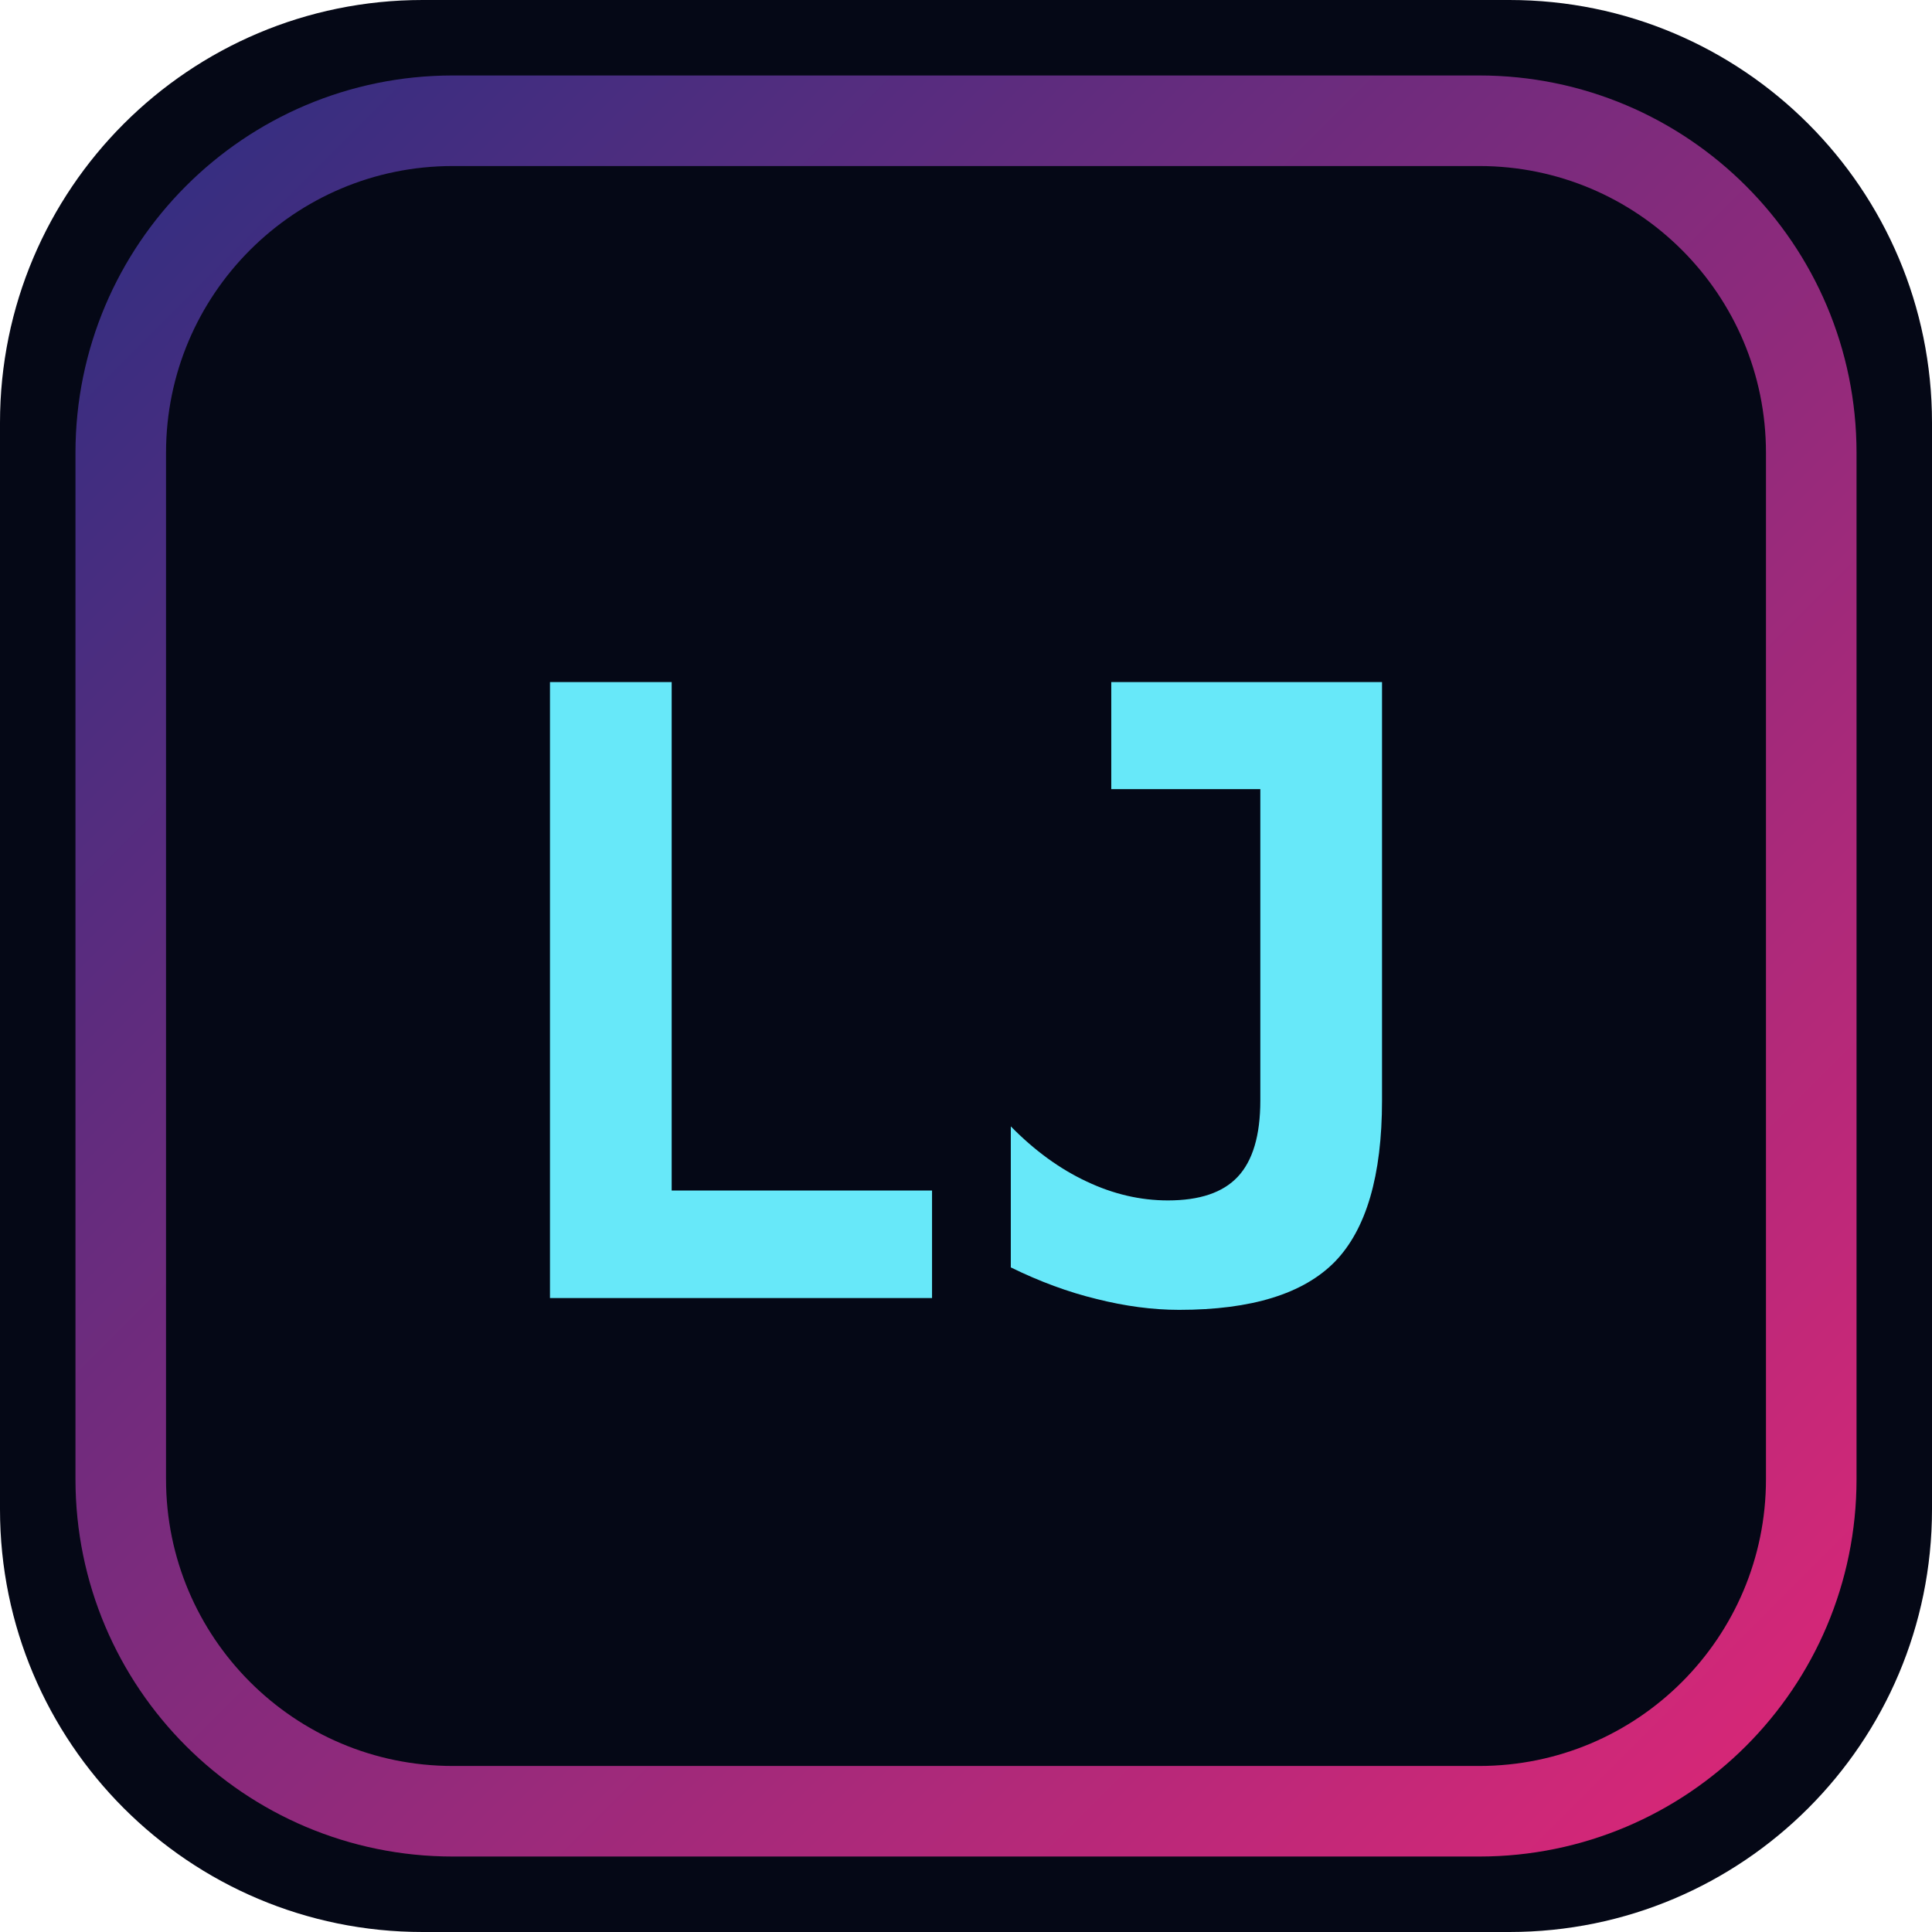
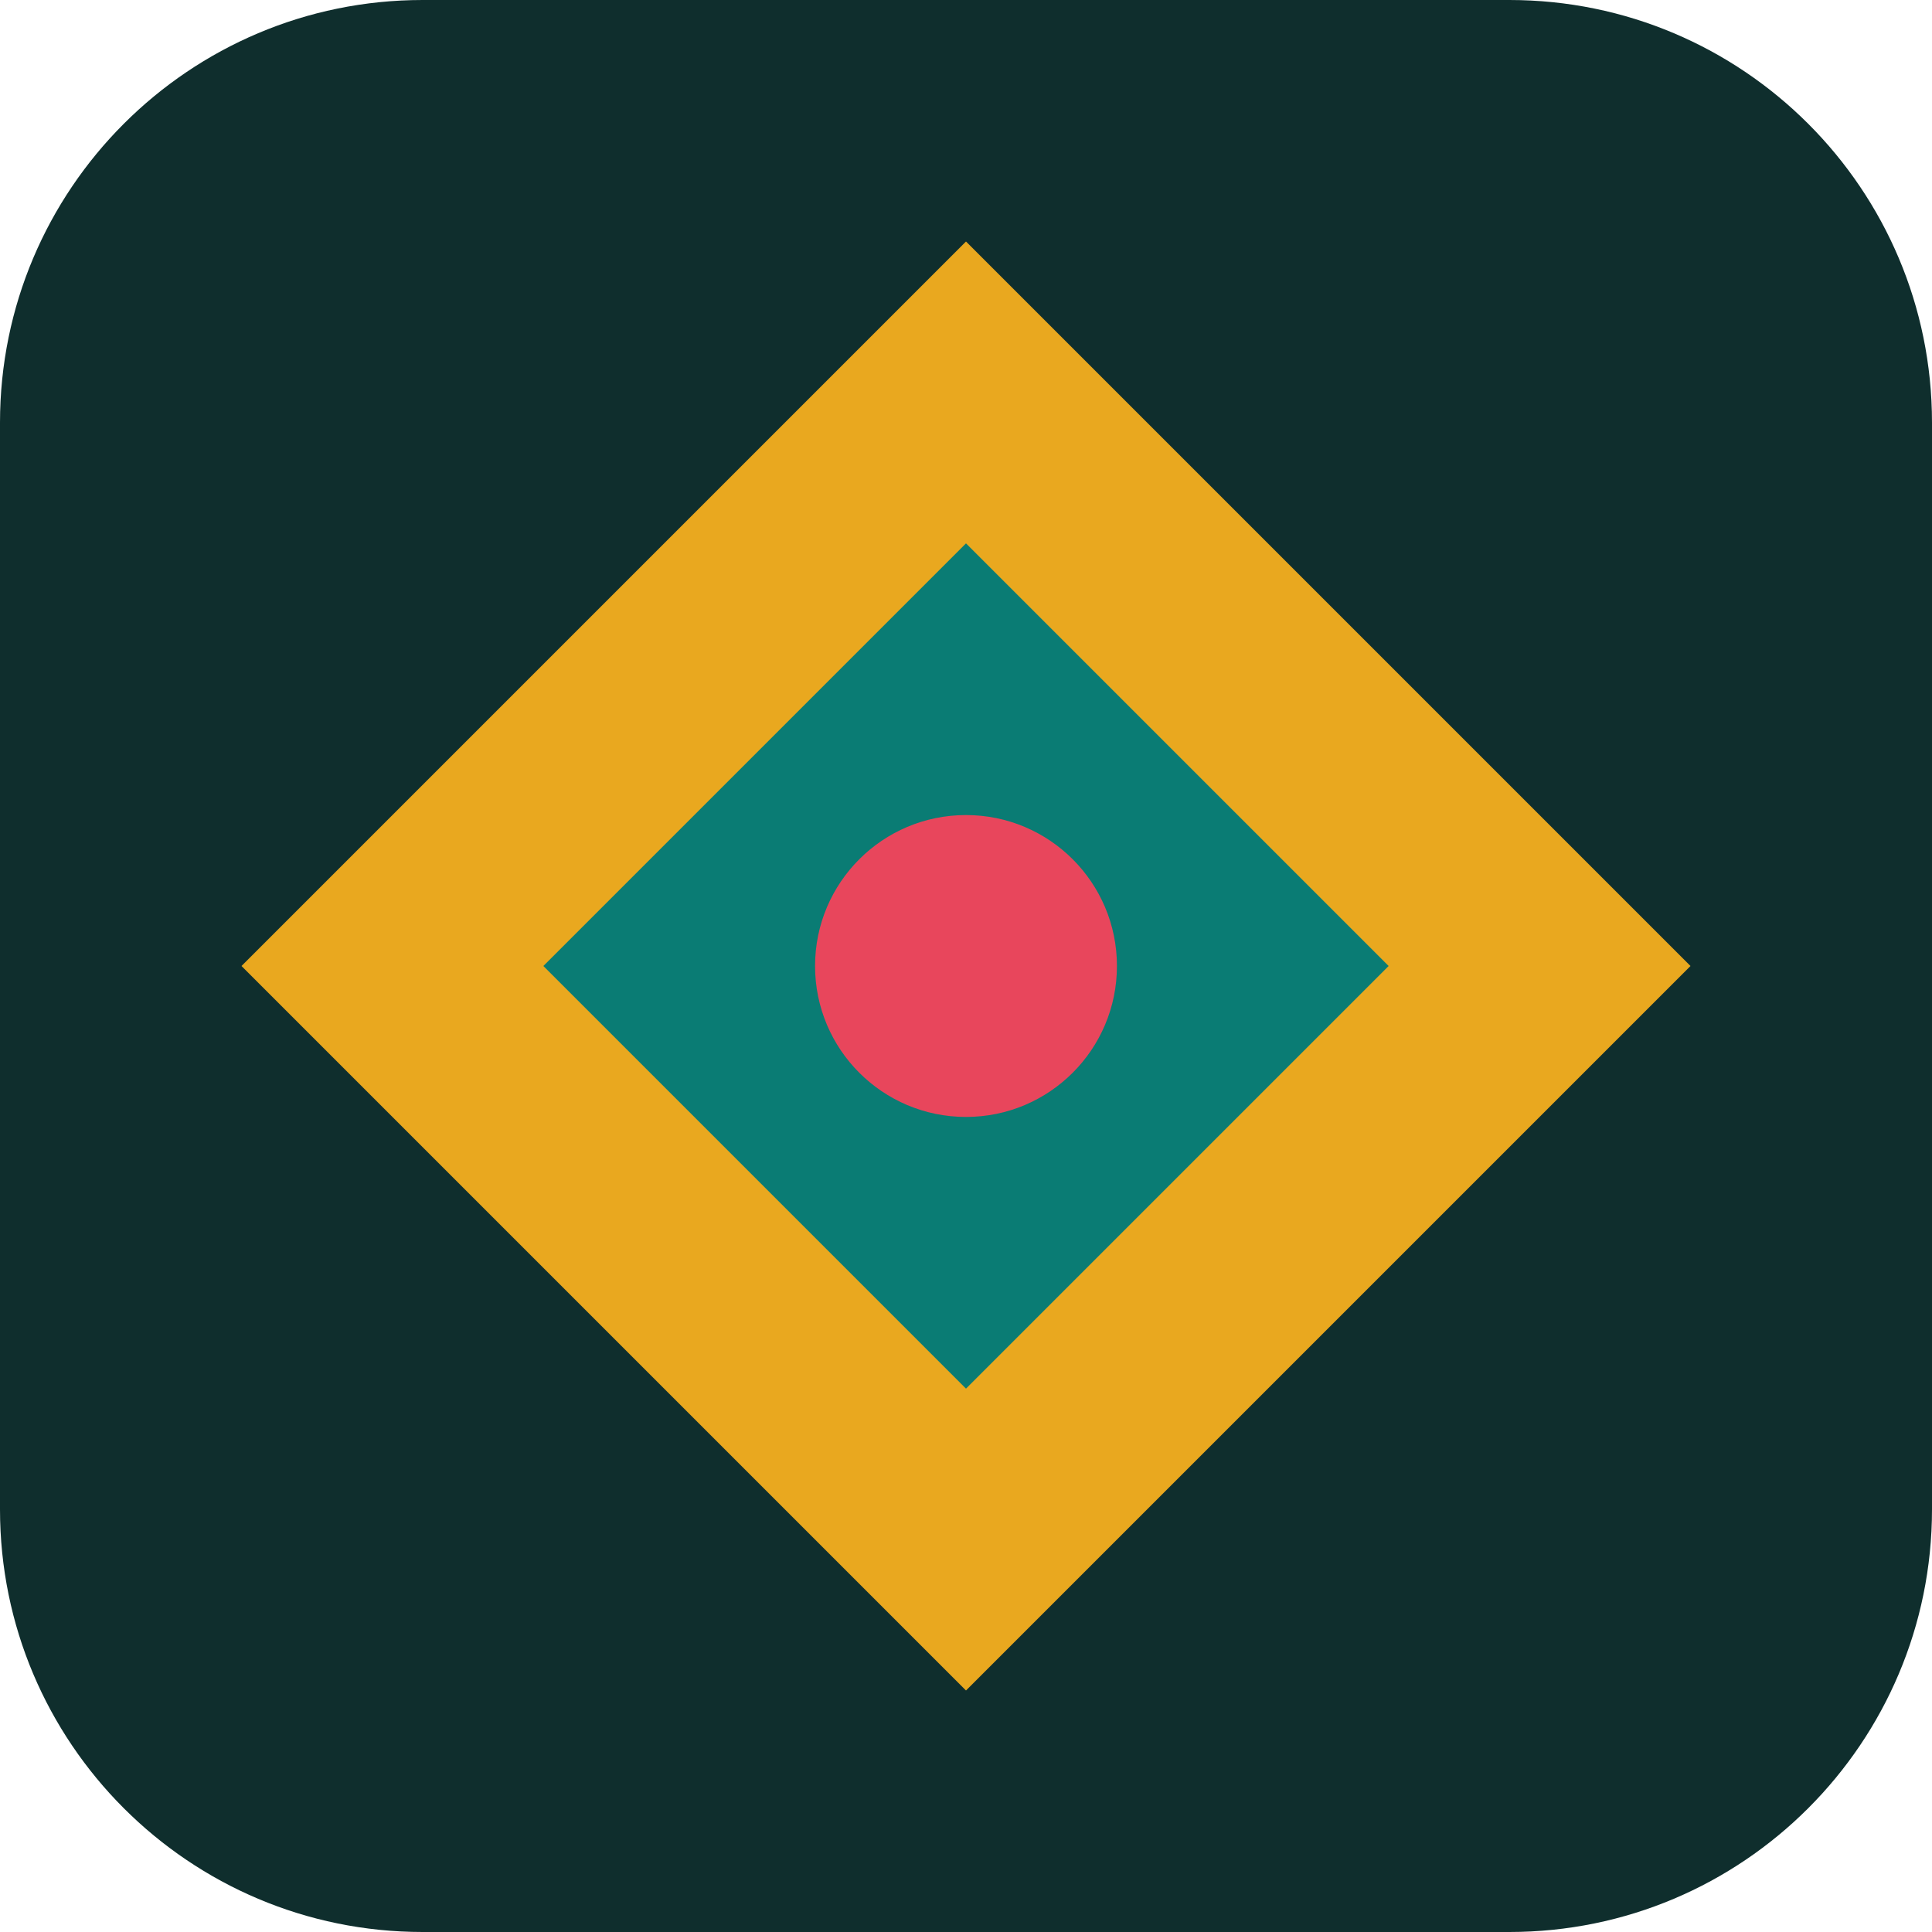
<svg xmlns="http://www.w3.org/2000/svg" viewBox="0 0 64 64">
-   <defs>
-     <linearGradient id="g" x1="0" y1="0" x2="1" y2="1">
-       <stop offset="0" stop-color="#312E81" />
-       <stop offset="1" stop-color="#DB2777" />
-     </linearGradient>
-   </defs>
-   <rect width="64" height="64" rx="14" fill="#050816" />
-   <rect x="4" y="4" width="56" height="56" rx="11" fill="none" stroke="url(#g)" stroke-width="3" />
-   <text x="32" y="43" text-anchor="middle" font-family="monospace" font-weight="800" font-size="28" fill="#67E8F9">LJ</text>
+   <rect width="64" height="64" rx="14" fill="#0f2e2d" />
+   <path d="M32 8 56 32 32 56 8 32Z" fill="#e9a81f" />
+   <path d="M32 18 46 32 32 46 18 32Z" fill="#0a7c74" />
+   <circle cx="32" cy="32" r="5" fill="#e8465c" />
</svg>
